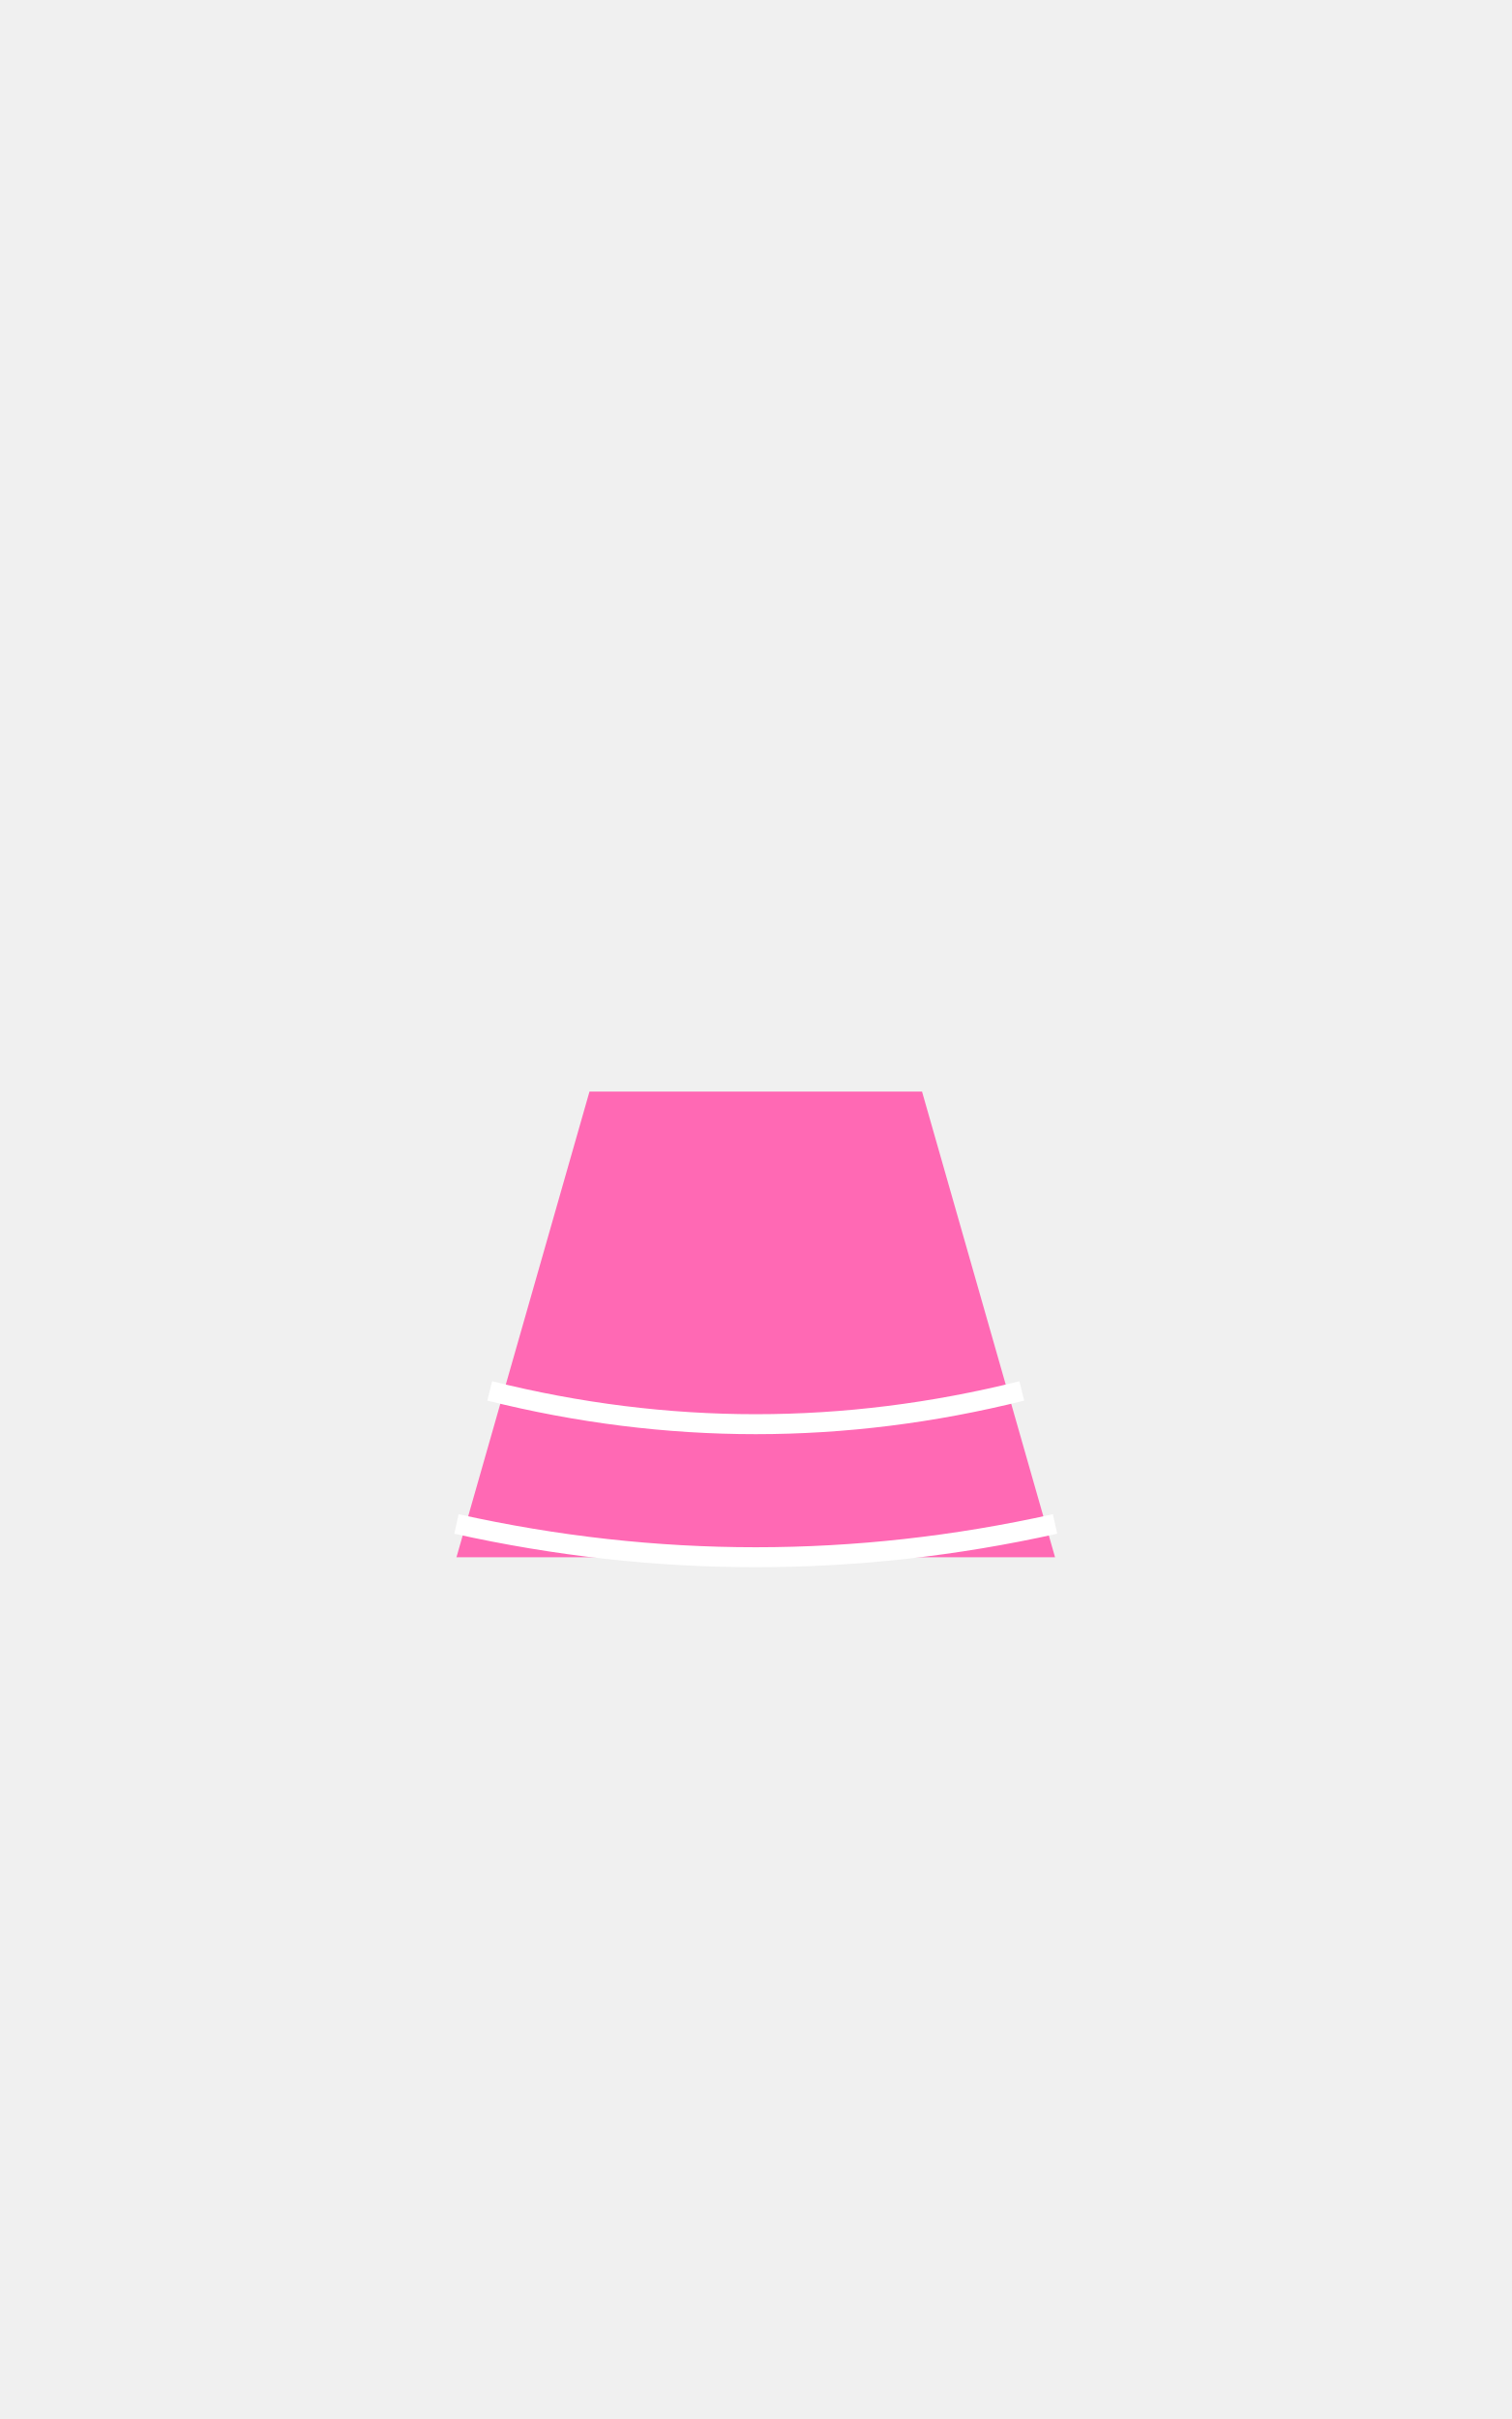
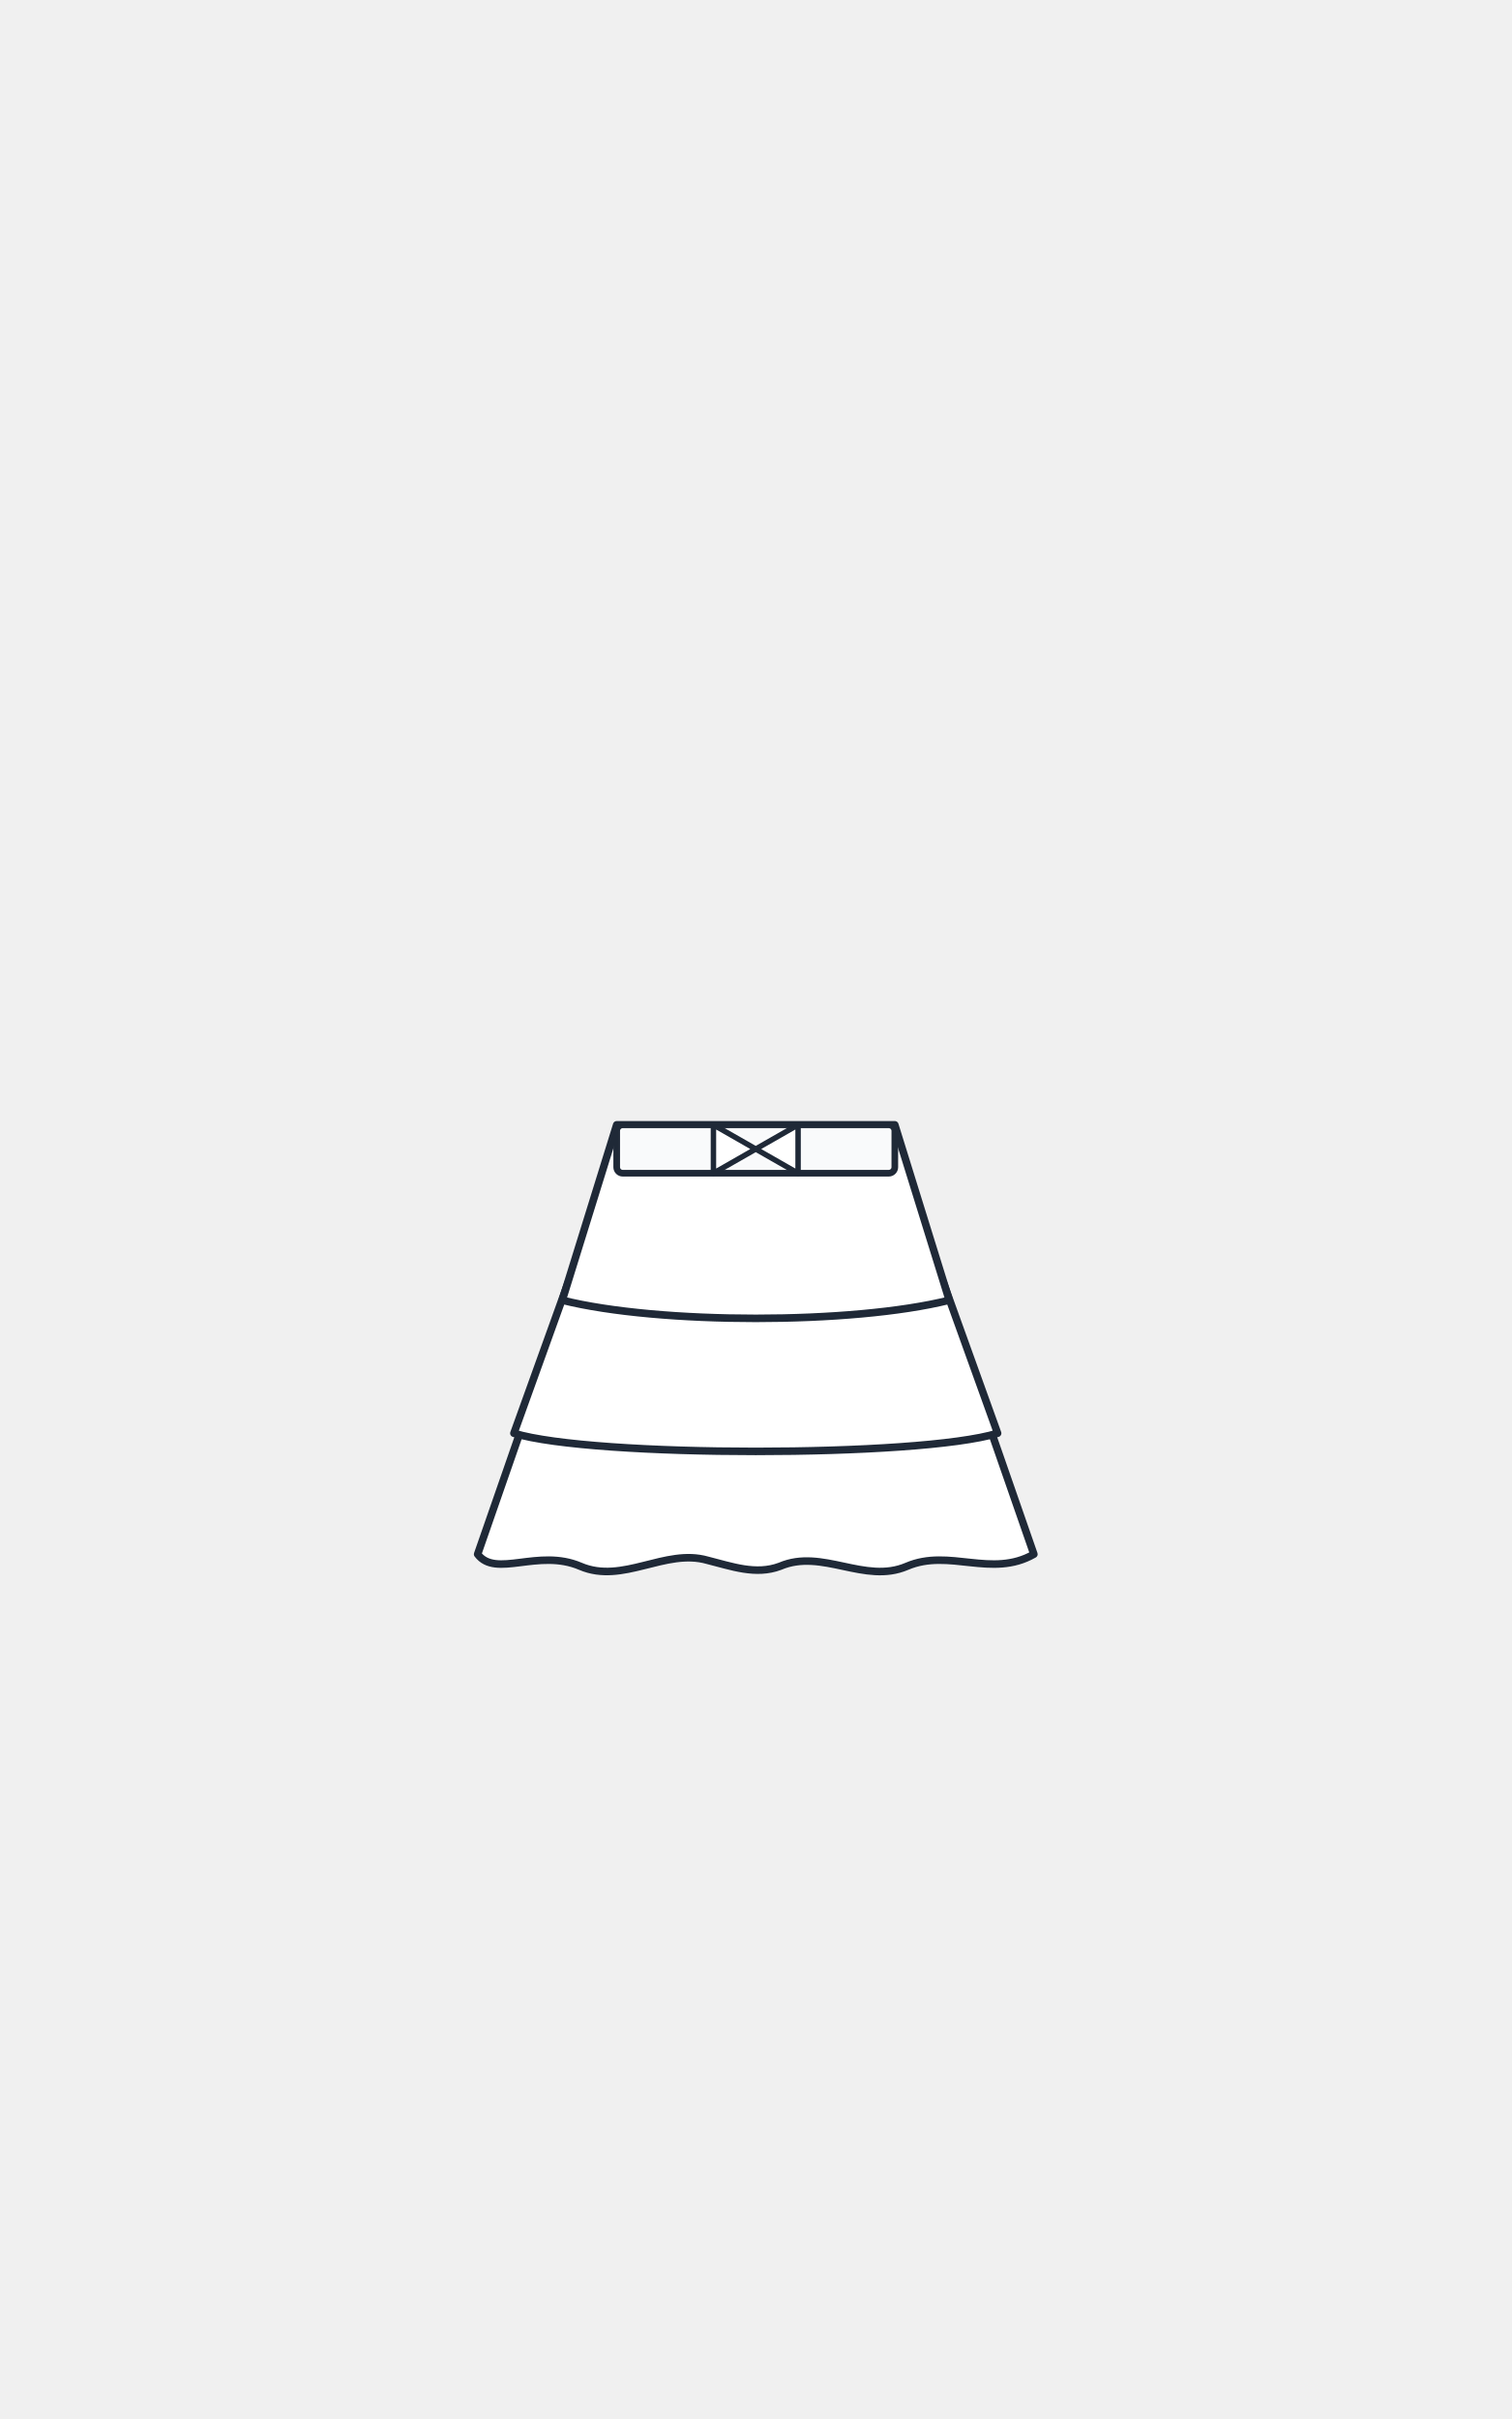
<svg xmlns="http://www.w3.org/2000/svg" viewBox="0 0 500 800" width="500" height="800">
-   <g id="normalized-garment-layer" transform="matrix(2.2 0 0 2.2 140 350)">
-     <path d="M 25 5 L 75 5 L 85 40 L 95 75 L 5 75 L 15 40 Z" fill="#FF69B4" />
-     <path d="M 10 50 Q 50 60 90 50" stroke="#FFFFFF" stroke-width="3" fill="none" />
-     <path d="M 5 70 Q 50 80 95 70" stroke="#FFFFFF" stroke-width="3" fill="none" />
+   <g id="normalized-garment-layer" transform="matrix(1 0 0 1 140 350)">
+     <path d="M34,118 L186,118 L202,164 C188,172 174,162 160,168 C146,174 132,162 118,168 C110,171 102,168 94,166 C80,162 66,174 52,168 C38,162 24,172 18,164 Z" fill="#ffffff" stroke="#1f2937" stroke-width="2.5" stroke-linejoin="round" />
+     <path d="M48,74 L172,74 L190,124 C164,132 56,132 30,124 Z" fill="#ffffff" stroke="#1f2937" stroke-width="2.5" stroke-linejoin="round" />
+     <path d="M64,22 L156,22 L174,80 C142,88 78,88 46,80 Z" fill="#ffffff" stroke="#1f2937" stroke-width="2.5" stroke-linejoin="round" />
+     <rect x="64" y="22" width="92" height="16" rx="2" fill="#f9fafb" stroke="#1f2937" stroke-width="2.2" />
+     <path d="M110,30 L96,22 L96,38 Z M110,30 L124,22 L124,38 Z" fill="#ffffff" stroke="#1f2937" stroke-width="1.8" stroke-linejoin="round" />
  </g>
</svg>
